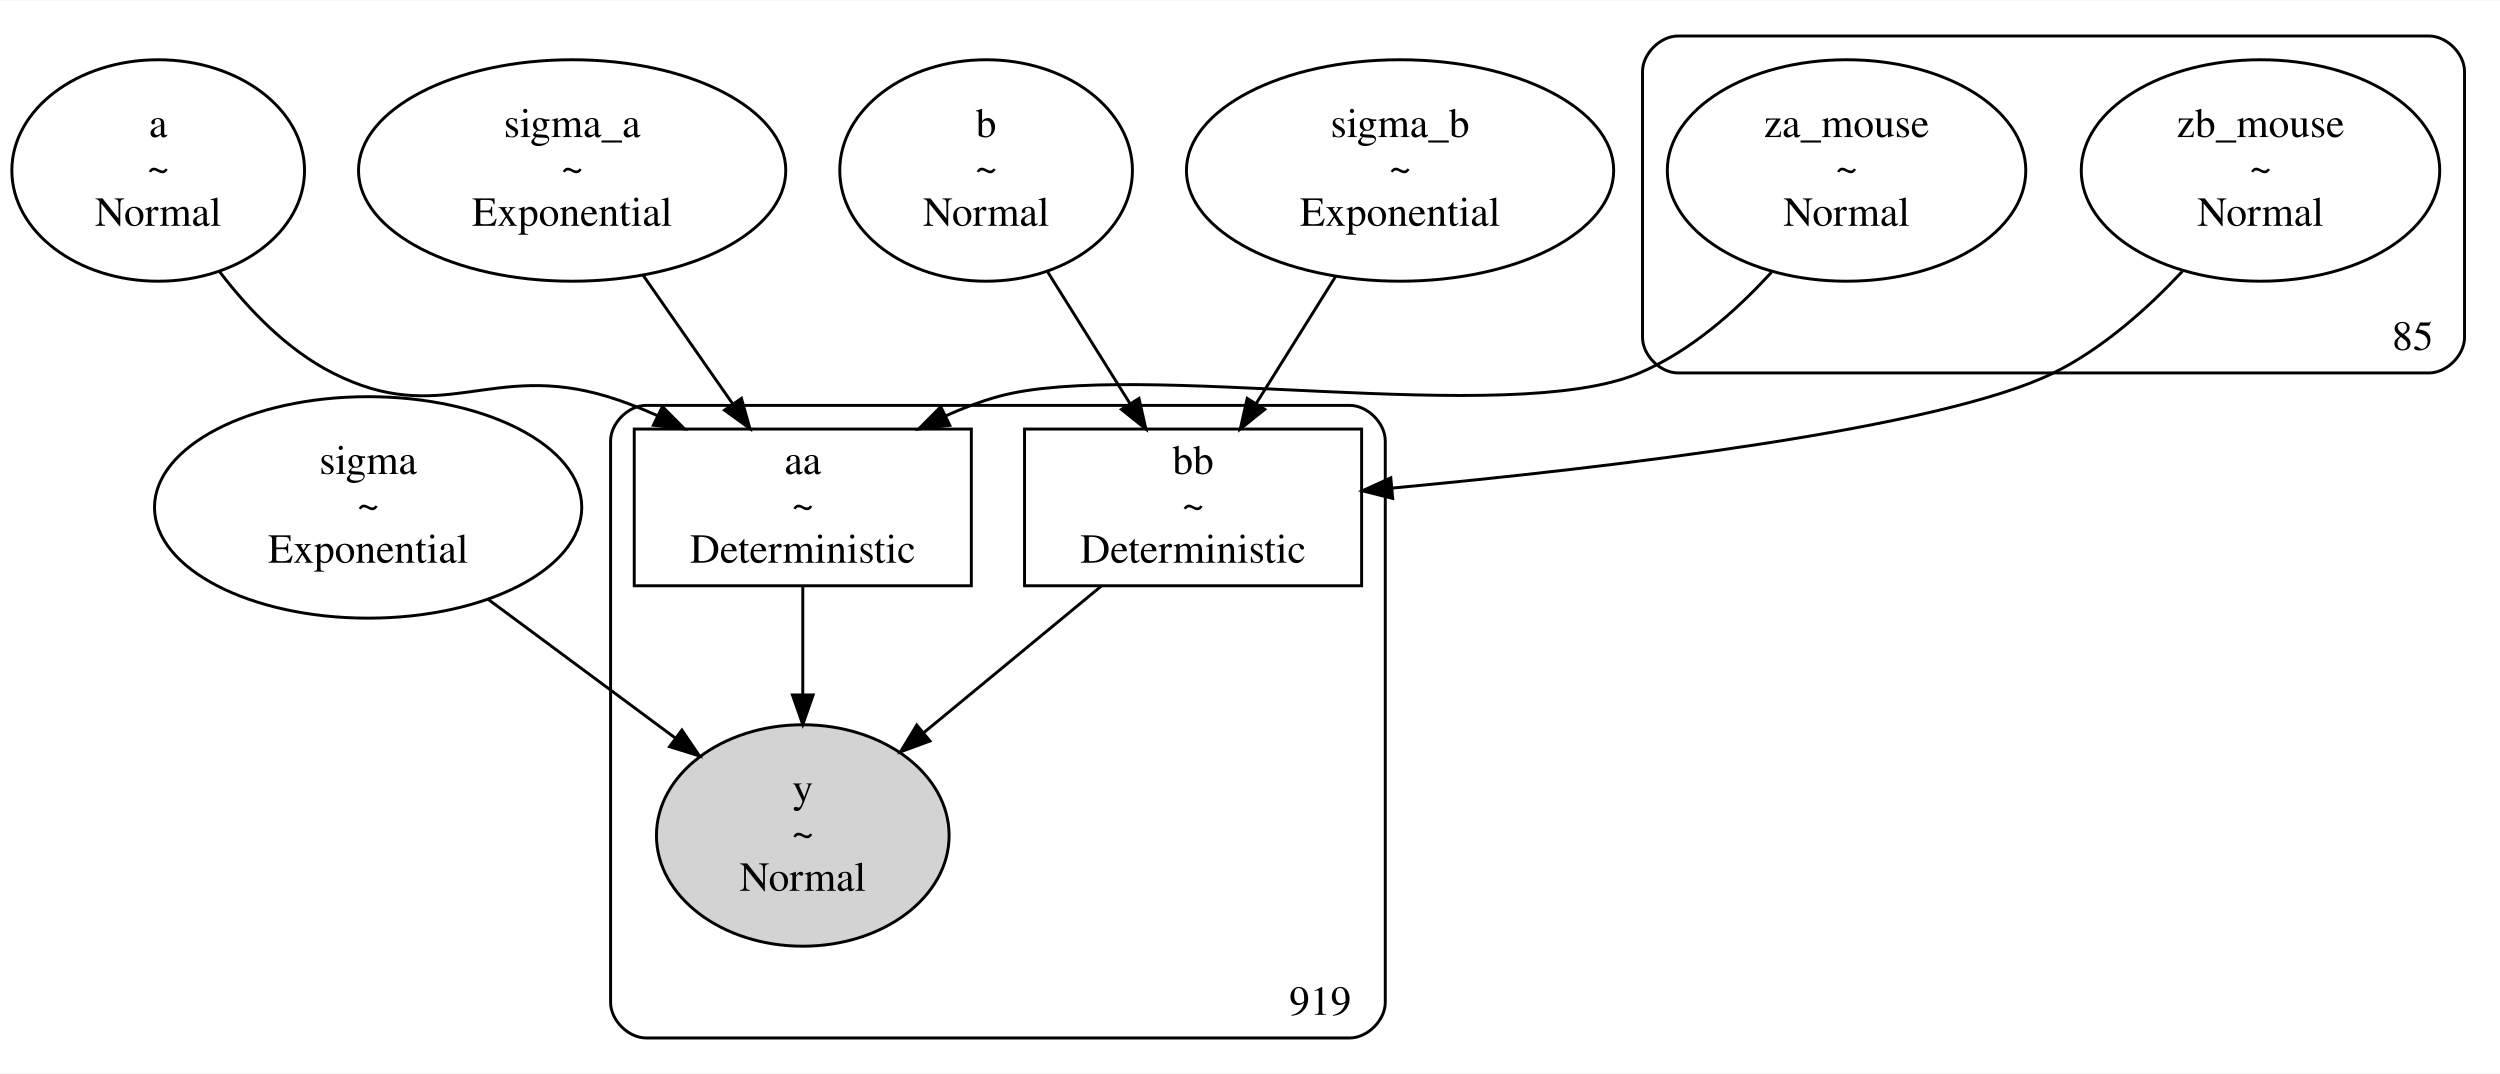
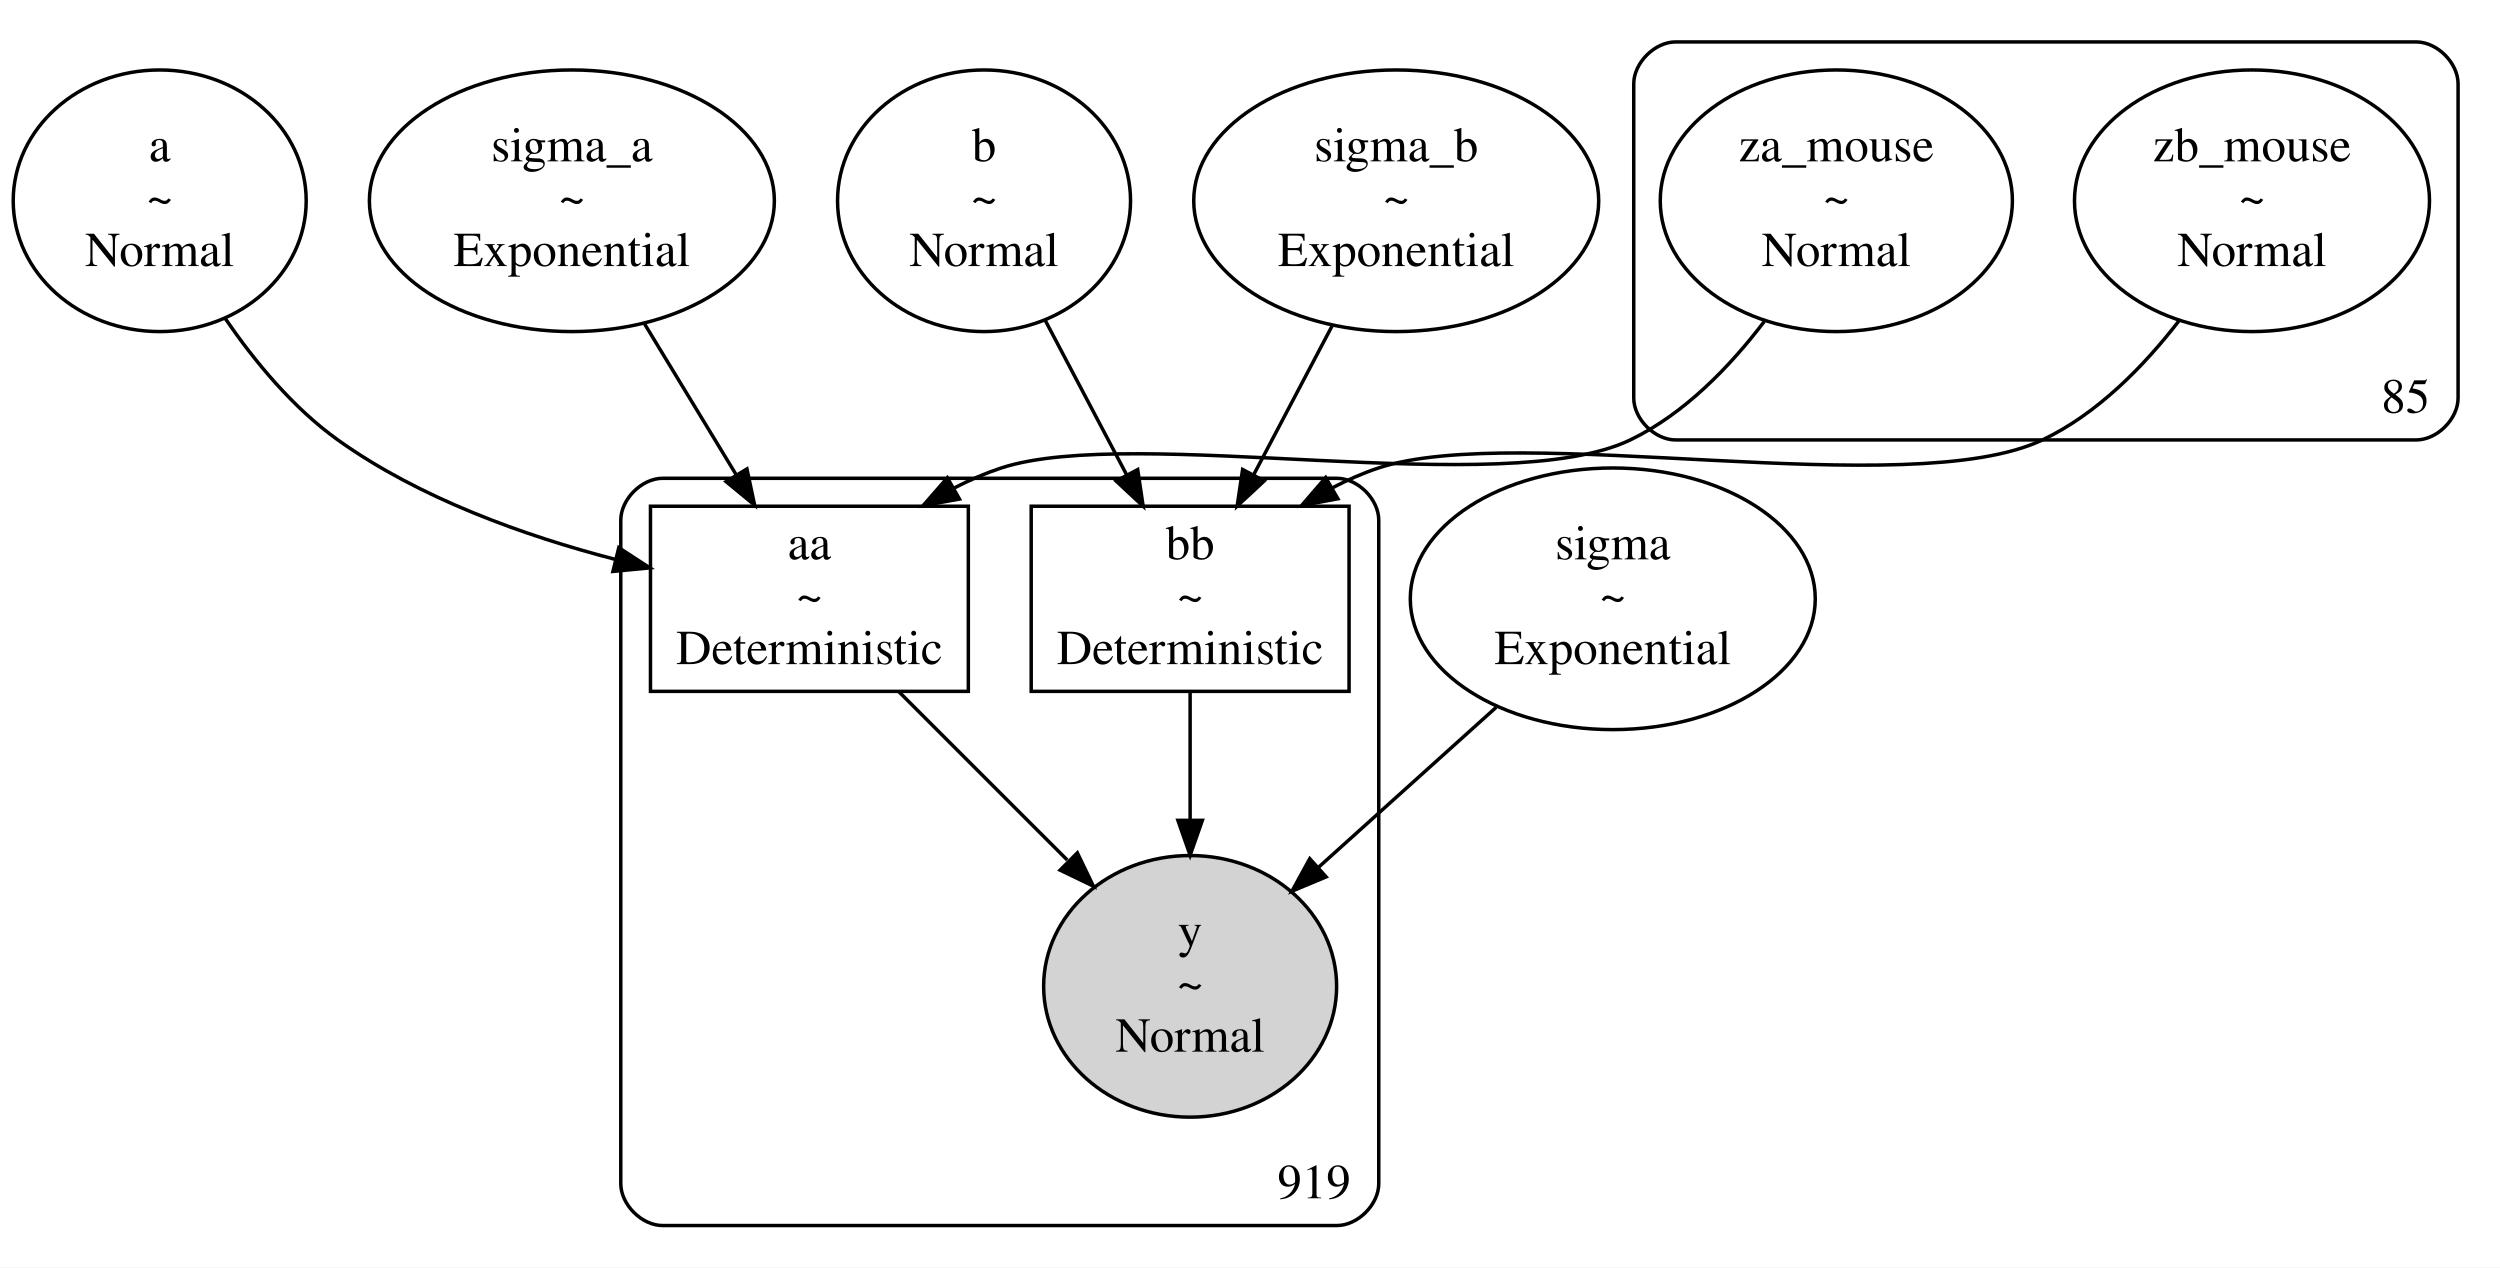
- <svg xmlns="http://www.w3.org/2000/svg" width="845pt" height="363pt" viewBox="0.00 0.00 845.50 362.86">
+ <svg xmlns="http://www.w3.org/2000/svg" width="716pt" height="363pt" viewBox="0.00 0.00 715.72 362.86">
  <g id="graph0" class="graph" transform="scale(1 1) rotate(0) translate(4 358.86)">
-     <polygon fill="white" stroke="transparent" points="-4,4 -4,-358.86 841.5,-358.86 841.5,4 -4,4" />
+     <polygon fill="white" stroke="transparent" points="-4,4 -4,-358.86 711.72,-358.86 711.72,4 -4,4" />
    <g id="clust1" class="cluster">
-       <path fill="none" stroke="black" d="M563.5,-232.91C563.5,-232.91 817.5,-232.91 817.5,-232.91 823.5,-232.91 829.5,-238.91 829.5,-244.91 829.5,-244.91 829.5,-334.86 829.5,-334.86 829.5,-340.86 823.5,-346.86 817.5,-346.86 817.5,-346.86 563.5,-346.86 563.5,-346.86 557.5,-346.86 551.5,-340.86 551.5,-334.86 551.5,-334.86 551.5,-244.91 551.5,-244.91 551.5,-238.91 557.5,-232.91 563.5,-232.91" />
-       <text text-anchor="middle" x="812" y="-240.71" font-family="Times,serif" font-size="14.00">85</text>
+       <path fill="none" stroke="black" d="M475.72,-232.91C475.72,-232.91 687.72,-232.91 687.72,-232.91 693.72,-232.91 699.72,-238.91 699.72,-244.91 699.72,-244.91 699.72,-334.86 699.72,-334.86 699.72,-340.86 693.72,-346.86 687.72,-346.86 687.72,-346.86 475.72,-346.86 475.72,-346.86 469.72,-346.86 463.72,-340.86 463.72,-334.86 463.72,-334.86 463.72,-244.91 463.72,-244.91 463.72,-238.91 469.72,-232.91 475.72,-232.91" />
+       <text text-anchor="middle" x="684.72" y="-240.71" font-family="Times,serif" font-size="14.00">85</text>
    </g>
    <g id="clust2" class="cluster">
-       <path fill="none" stroke="black" d="M214.5,-8C214.5,-8 452.5,-8 452.5,-8 458.5,-8 464.5,-14 464.5,-20 464.5,-20 464.5,-209.93 464.5,-209.93 464.5,-215.93 458.5,-221.93 452.5,-221.93 452.5,-221.93 214.5,-221.93 214.5,-221.93 208.5,-221.93 202.5,-215.93 202.5,-209.93 202.5,-209.93 202.5,-20 202.5,-20 202.5,-14 208.5,-8 214.5,-8" />
-       <text text-anchor="middle" x="442.5" y="-15.8" font-family="Times,serif" font-size="14.00">919</text>
+       <path fill="none" stroke="black" d="M185.72,-8C185.72,-8 378.72,-8 378.72,-8 384.72,-8 390.72,-14 390.72,-20 390.72,-20 390.72,-209.93 390.72,-209.93 390.72,-215.93 384.72,-221.93 378.72,-221.93 378.72,-221.93 185.72,-221.93 185.72,-221.93 179.72,-221.93 173.72,-215.93 173.72,-209.93 173.72,-209.93 173.72,-20 173.72,-20 173.72,-14 179.72,-8 185.72,-8" />
+       <text text-anchor="middle" x="372.22" y="-15.8" font-family="Times,serif" font-size="14.00">919</text>
    </g>
    <g id="node1" class="node">
-       <ellipse fill="none" stroke="black" cx="120.5" cy="-187.43" rx="72.25" ry="37.45" />
-       <text text-anchor="middle" x="120.5" y="-198.73" font-family="Times,serif" font-size="14.00">sigma</text>
-       <text text-anchor="middle" x="120.5" y="-183.73" font-family="Times,serif" font-size="14.00">~</text>
-       <text text-anchor="middle" x="120.5" y="-168.73" font-family="Times,serif" font-size="14.00">Exponential</text>
+       <ellipse fill="none" stroke="black" cx="41.72" cy="-301.38" rx="41.94" ry="37.45" />
+       <text text-anchor="middle" x="41.72" y="-312.68" font-family="Times,serif" font-size="14.00">a</text>
+       <text text-anchor="middle" x="41.72" y="-297.68" font-family="Times,serif" font-size="14.00">~</text>
+       <text text-anchor="middle" x="41.72" y="-282.68" font-family="Times,serif" font-size="14.00">Normal</text>
+     </g>
+     <g id="node8" class="node">
+       <polygon fill="none" stroke="black" points="273.22,-213.93 182.22,-213.93 182.22,-160.93 273.22,-160.93 273.22,-213.93" />
+       <text text-anchor="middle" x="227.72" y="-198.73" font-family="Times,serif" font-size="14.00">aa</text>
+       <text text-anchor="middle" x="227.72" y="-183.73" font-family="Times,serif" font-size="14.00">~</text>
+       <text text-anchor="middle" x="227.72" y="-168.73" font-family="Times,serif" font-size="14.00">Deterministic</text>
+     </g>
+     <g id="edge1" class="edge">
+       <path fill="none" stroke="black" d="M60.45,-267.71C68.93,-255.34 79.94,-242.05 92.72,-232.91 116.11,-216.18 146.18,-205.46 172,-198.75" />
+       <polygon fill="black" stroke="black" points="173.15,-202.07 182.03,-196.29 171.48,-195.27 173.15,-202.07" />
+     </g>
+     <g id="node2" class="node">
+       <ellipse fill="none" stroke="black" cx="159.72" cy="-301.38" rx="57.97" ry="37.45" />
+       <text text-anchor="middle" x="159.72" y="-312.68" font-family="Times,serif" font-size="14.00">sigma_a</text>
+       <text text-anchor="middle" x="159.72" y="-297.68" font-family="Times,serif" font-size="14.00">~</text>
+       <text text-anchor="middle" x="159.72" y="-282.68" font-family="Times,serif" font-size="14.00">Exponential</text>
+     </g>
+     <g id="edge2" class="edge">
+       <path fill="none" stroke="black" d="M180.49,-266.19C188.82,-252.47 198.41,-236.69 206.76,-222.94" />
+       <polygon fill="black" stroke="black" points="209.84,-224.61 212.04,-214.25 203.86,-220.98 209.84,-224.61" />
+     </g>
+     <g id="node3" class="node">
+       <ellipse fill="none" stroke="black" cx="457.72" cy="-187.43" rx="57.97" ry="37.45" />
+       <text text-anchor="middle" x="457.72" y="-198.73" font-family="Times,serif" font-size="14.00">sigma</text>
+       <text text-anchor="middle" x="457.72" y="-183.73" font-family="Times,serif" font-size="14.00">~</text>
+       <text text-anchor="middle" x="457.72" y="-168.73" font-family="Times,serif" font-size="14.00">Exponential</text>
    </g>
    <g id="node10" class="node">
-       <ellipse fill="lightgrey" stroke="black" cx="267.5" cy="-76.48" rx="49.49" ry="37.45" />
-       <text text-anchor="middle" x="267.5" y="-87.78" font-family="Times,serif" font-size="14.00">y</text>
-       <text text-anchor="middle" x="267.5" y="-72.78" font-family="Times,serif" font-size="14.00">~</text>
-       <text text-anchor="middle" x="267.5" y="-57.78" font-family="Times,serif" font-size="14.00">Normal</text>
+       <ellipse fill="lightgrey" stroke="black" cx="336.72" cy="-76.48" rx="41.94" ry="37.45" />
+       <text text-anchor="middle" x="336.72" y="-87.78" font-family="Times,serif" font-size="14.00">y</text>
+       <text text-anchor="middle" x="336.72" y="-72.78" font-family="Times,serif" font-size="14.00">~</text>
+       <text text-anchor="middle" x="336.72" y="-57.78" font-family="Times,serif" font-size="14.00">Normal</text>
    </g>
    <g id="edge9" class="edge">
-       <path fill="none" stroke="black" d="M161.06,-156.37C180.77,-141.75 204.48,-124.18 224.51,-109.34" />
-       <polygon fill="black" stroke="black" points="226.61,-112.14 232.56,-103.37 222.44,-106.51 226.61,-112.14" />
+       <path fill="none" stroke="black" d="M424.34,-156.37C408.59,-142.19 389.74,-125.22 373.58,-110.66" />
+       <polygon fill="black" stroke="black" points="375.65,-107.82 365.88,-103.73 370.97,-113.03 375.65,-107.82" />
    </g>
-     <g id="node2" class="node">
-       <ellipse fill="none" stroke="black" cx="49.5" cy="-301.38" rx="49.49" ry="37.45" />
-       <text text-anchor="middle" x="49.5" y="-312.68" font-family="Times,serif" font-size="14.00">a</text>
-       <text text-anchor="middle" x="49.5" y="-297.68" font-family="Times,serif" font-size="14.00">~</text>
-       <text text-anchor="middle" x="49.5" y="-282.68" font-family="Times,serif" font-size="14.00">Normal</text>
+     <g id="node4" class="node">
+       <ellipse fill="none" stroke="black" cx="277.72" cy="-301.38" rx="41.94" ry="37.45" />
+       <text text-anchor="middle" x="277.72" y="-312.68" font-family="Times,serif" font-size="14.00">b</text>
+       <text text-anchor="middle" x="277.72" y="-297.68" font-family="Times,serif" font-size="14.00">~</text>
+       <text text-anchor="middle" x="277.72" y="-282.68" font-family="Times,serif" font-size="14.00">Normal</text>
    </g>
    <g id="node9" class="node">
-       <polygon fill="none" stroke="black" points="324.5,-213.93 210.5,-213.93 210.5,-160.93 324.5,-160.93 324.5,-213.93" />
-       <text text-anchor="middle" x="267.5" y="-198.73" font-family="Times,serif" font-size="14.00">aa</text>
-       <text text-anchor="middle" x="267.5" y="-183.73" font-family="Times,serif" font-size="14.00">~</text>
-       <text text-anchor="middle" x="267.5" y="-168.73" font-family="Times,serif" font-size="14.00">Deterministic</text>
+       <polygon fill="none" stroke="black" points="382.22,-213.93 291.22,-213.93 291.22,-160.93 382.22,-160.93 382.22,-213.93" />
+       <text text-anchor="middle" x="336.72" y="-198.73" font-family="Times,serif" font-size="14.00">bb</text>
+       <text text-anchor="middle" x="336.72" y="-183.73" font-family="Times,serif" font-size="14.00">~</text>
+       <text text-anchor="middle" x="336.72" y="-168.73" font-family="Times,serif" font-size="14.00">Deterministic</text>
+     </g>
+     <g id="edge4" class="edge">
+       <path fill="none" stroke="black" d="M295.26,-267.1C302.62,-253.14 311.17,-236.91 318.59,-222.84" />
+       <polygon fill="black" stroke="black" points="321.71,-224.42 323.27,-213.94 315.51,-221.16 321.71,-224.42" />
+     </g>
+     <g id="node5" class="node">
+       <ellipse fill="none" stroke="black" cx="395.72" cy="-301.38" rx="57.97" ry="37.45" />
+       <text text-anchor="middle" x="395.72" y="-312.68" font-family="Times,serif" font-size="14.00">sigma_b</text>
+       <text text-anchor="middle" x="395.72" y="-297.68" font-family="Times,serif" font-size="14.00">~</text>
+       <text text-anchor="middle" x="395.72" y="-282.68" font-family="Times,serif" font-size="14.00">Exponential</text>
+     </g>
+     <g id="edge5" class="edge">
+       <path fill="none" stroke="black" d="M377.37,-265.57C370.23,-252.01 362.06,-236.51 354.93,-222.98" />
+       <polygon fill="black" stroke="black" points="357.94,-221.18 350.18,-213.97 351.74,-224.45 357.94,-221.18" />
+     </g>
+     <g id="node6" class="node">
+       <ellipse fill="none" stroke="black" cx="640.72" cy="-301.38" rx="50.82" ry="37.45" />
+       <text text-anchor="middle" x="640.72" y="-312.68" font-family="Times,serif" font-size="14.00">zb_mouse</text>
+       <text text-anchor="middle" x="640.72" y="-297.68" font-family="Times,serif" font-size="14.00">~</text>
+       <text text-anchor="middle" x="640.72" y="-282.68" font-family="Times,serif" font-size="14.00">Normal</text>
+     </g>
+     <g id="edge6" class="edge">
+       <path fill="none" stroke="black" d="M619.91,-267.14C609.81,-254.04 596.44,-240.37 580.72,-232.91 542.54,-214.79 430.86,-238.12 390.72,-224.91 386.19,-223.42 381.69,-221.43 377.33,-219.14" />
+       <polygon fill="black" stroke="black" points="379.02,-216.08 368.61,-214.11 375.52,-222.14 379.02,-216.08" />
+     </g>
+     <g id="node7" class="node">
+       <ellipse fill="none" stroke="black" cx="521.72" cy="-301.38" rx="50.41" ry="37.45" />
+       <text text-anchor="middle" x="521.72" y="-312.68" font-family="Times,serif" font-size="14.00">za_mouse</text>
+       <text text-anchor="middle" x="521.72" y="-297.68" font-family="Times,serif" font-size="14.00">~</text>
+       <text text-anchor="middle" x="521.72" y="-282.68" font-family="Times,serif" font-size="14.00">Normal</text>
    </g>
    <g id="edge3" class="edge">
-       <path fill="none" stroke="black" d="M70.28,-267.13C80.19,-254.19 93.23,-240.64 108.5,-232.91 145.5,-214.15 161.81,-236.98 201.5,-224.91 207.11,-223.2 212.79,-220.97 218.33,-218.45" />
-       <polygon fill="black" stroke="black" points="220.03,-221.52 227.49,-213.99 216.96,-215.22 220.03,-221.52" />
-     </g>
-     <g id="node3" class="node">
-       <ellipse fill="none" stroke="black" cx="329.5" cy="-301.38" rx="49.49" ry="37.45" />
-       <text text-anchor="middle" x="329.5" y="-312.68" font-family="Times,serif" font-size="14.00">b</text>
-       <text text-anchor="middle" x="329.5" y="-297.68" font-family="Times,serif" font-size="14.00">~</text>
-       <text text-anchor="middle" x="329.5" y="-282.68" font-family="Times,serif" font-size="14.00">Normal</text>
-     </g>
-     <g id="node8" class="node">
-       <polygon fill="none" stroke="black" points="456.5,-213.93 342.5,-213.93 342.5,-160.93 456.5,-160.93 456.5,-213.93" />
-       <text text-anchor="middle" x="399.5" y="-198.73" font-family="Times,serif" font-size="14.00">bb</text>
-       <text text-anchor="middle" x="399.5" y="-183.73" font-family="Times,serif" font-size="14.00">~</text>
-       <text text-anchor="middle" x="399.5" y="-168.73" font-family="Times,serif" font-size="14.00">Deterministic</text>
-     </g>
-     <g id="edge4" class="edge">
-       <path fill="none" stroke="black" d="M350.31,-267.1C359.12,-253.01 369.38,-236.6 378.23,-222.44" />
-       <polygon fill="black" stroke="black" points="381.21,-224.28 383.54,-213.94 375.28,-220.57 381.21,-224.28" />
-     </g>
-     <g id="node4" class="node">
-       <ellipse fill="none" stroke="black" cx="189.5" cy="-301.38" rx="72.25" ry="37.45" />
-       <text text-anchor="middle" x="189.5" y="-312.68" font-family="Times,serif" font-size="14.00">sigma_a</text>
-       <text text-anchor="middle" x="189.5" y="-297.68" font-family="Times,serif" font-size="14.00">~</text>
-       <text text-anchor="middle" x="189.5" y="-282.68" font-family="Times,serif" font-size="14.00">Exponential</text>
-     </g>
-     <g id="edge1" class="edge">
-       <path fill="none" stroke="black" d="M213.54,-265.88C223.17,-252.05 234.25,-236.15 243.85,-222.37" />
-       <polygon fill="black" stroke="black" points="246.76,-224.31 249.61,-214.11 241.02,-220.31 246.76,-224.31" />
-     </g>
-     <g id="node5" class="node">
-       <ellipse fill="none" stroke="black" cx="469.5" cy="-301.38" rx="72.25" ry="37.45" />
-       <text text-anchor="middle" x="469.5" y="-312.68" font-family="Times,serif" font-size="14.00">sigma_b</text>
-       <text text-anchor="middle" x="469.5" y="-297.68" font-family="Times,serif" font-size="14.00">~</text>
-       <text text-anchor="middle" x="469.5" y="-282.68" font-family="Times,serif" font-size="14.00">Exponential</text>
-     </g>
-     <g id="edge6" class="edge">
-       <path fill="none" stroke="black" d="M447.73,-265.57C439.17,-251.88 429.37,-236.21 420.85,-222.59" />
-       <polygon fill="black" stroke="black" points="423.74,-220.59 415.47,-213.97 417.8,-224.3 423.74,-220.59" />
-     </g>
-     <g id="node6" class="node">
-       <ellipse fill="none" stroke="black" cx="760.5" cy="-301.38" rx="60.62" ry="37.45" />
-       <text text-anchor="middle" x="760.5" y="-312.68" font-family="Times,serif" font-size="14.00">zb_mouse</text>
-       <text text-anchor="middle" x="760.5" y="-297.68" font-family="Times,serif" font-size="14.00">~</text>
-       <text text-anchor="middle" x="760.5" y="-282.68" font-family="Times,serif" font-size="14.00">Normal</text>
-     </g>
-     <g id="edge5" class="edge">
-       <path fill="none" stroke="black" d="M734.07,-267.26C722.13,-254.51 706.99,-241.06 690.5,-232.91 652.27,-214 540.2,-200.84 466.82,-193.97" />
-       <polygon fill="black" stroke="black" points="467.01,-190.47 456.73,-193.04 466.37,-197.44 467.01,-190.47" />
-     </g>
-     <g id="node7" class="node">
-       <ellipse fill="none" stroke="black" cx="620.5" cy="-301.38" rx="60.62" ry="37.45" />
-       <text text-anchor="middle" x="620.5" y="-312.68" font-family="Times,serif" font-size="14.00">za_mouse</text>
-       <text text-anchor="middle" x="620.5" y="-297.68" font-family="Times,serif" font-size="14.00">~</text>
-       <text text-anchor="middle" x="620.5" y="-282.68" font-family="Times,serif" font-size="14.00">Normal</text>
-     </g>
-     <g id="edge2" class="edge">
-       <path fill="none" stroke="black" d="M595.16,-267.02C583.19,-253.9 567.74,-240.24 550.5,-232.91 506.09,-214.03 379.99,-237.82 333.5,-224.91 327.54,-223.25 321.53,-220.96 315.69,-218.34" />
-       <polygon fill="black" stroke="black" points="317.22,-215.19 306.7,-213.96 314.16,-221.48 317.22,-215.19" />
+       <path fill="none" stroke="black" d="M501.09,-266.82C491.21,-253.83 478.14,-240.33 462.72,-232.91 426.64,-215.55 320.79,-237.31 282.72,-224.91 278.13,-223.41 273.56,-221.42 269.12,-219.13" />
+       <polygon fill="black" stroke="black" points="270.68,-215.99 260.26,-214.1 267.22,-222.08 270.68,-215.99" />
    </g>
    <g id="edge7" class="edge">
-       <path fill="none" stroke="black" d="M368.55,-160.89C350.6,-146.07 327.78,-127.23 308.37,-111.21" />
-       <polygon fill="black" stroke="black" points="310.5,-108.43 300.56,-104.77 306.04,-113.83 310.5,-108.43" />
+       <path fill="none" stroke="black" d="M253.27,-160.89C267.66,-146.51 285.83,-128.34 301.54,-112.64" />
+       <polygon fill="black" stroke="black" points="304.43,-114.7 309.03,-105.15 299.49,-109.75 304.43,-114.7" />
    </g>
    <g id="edge8" class="edge">
-       <path fill="none" stroke="black" d="M267.5,-160.89C267.5,-149.98 267.5,-136.89 267.5,-124.35" />
-       <polygon fill="black" stroke="black" points="271,-124 267.5,-114 264,-124 271,-124" />
+       <path fill="none" stroke="black" d="M336.72,-160.89C336.72,-149.98 336.72,-136.89 336.72,-124.35" />
+       <polygon fill="black" stroke="black" points="340.22,-124 336.72,-114 333.22,-124 340.22,-124" />
    </g>
  </g>
</svg>
